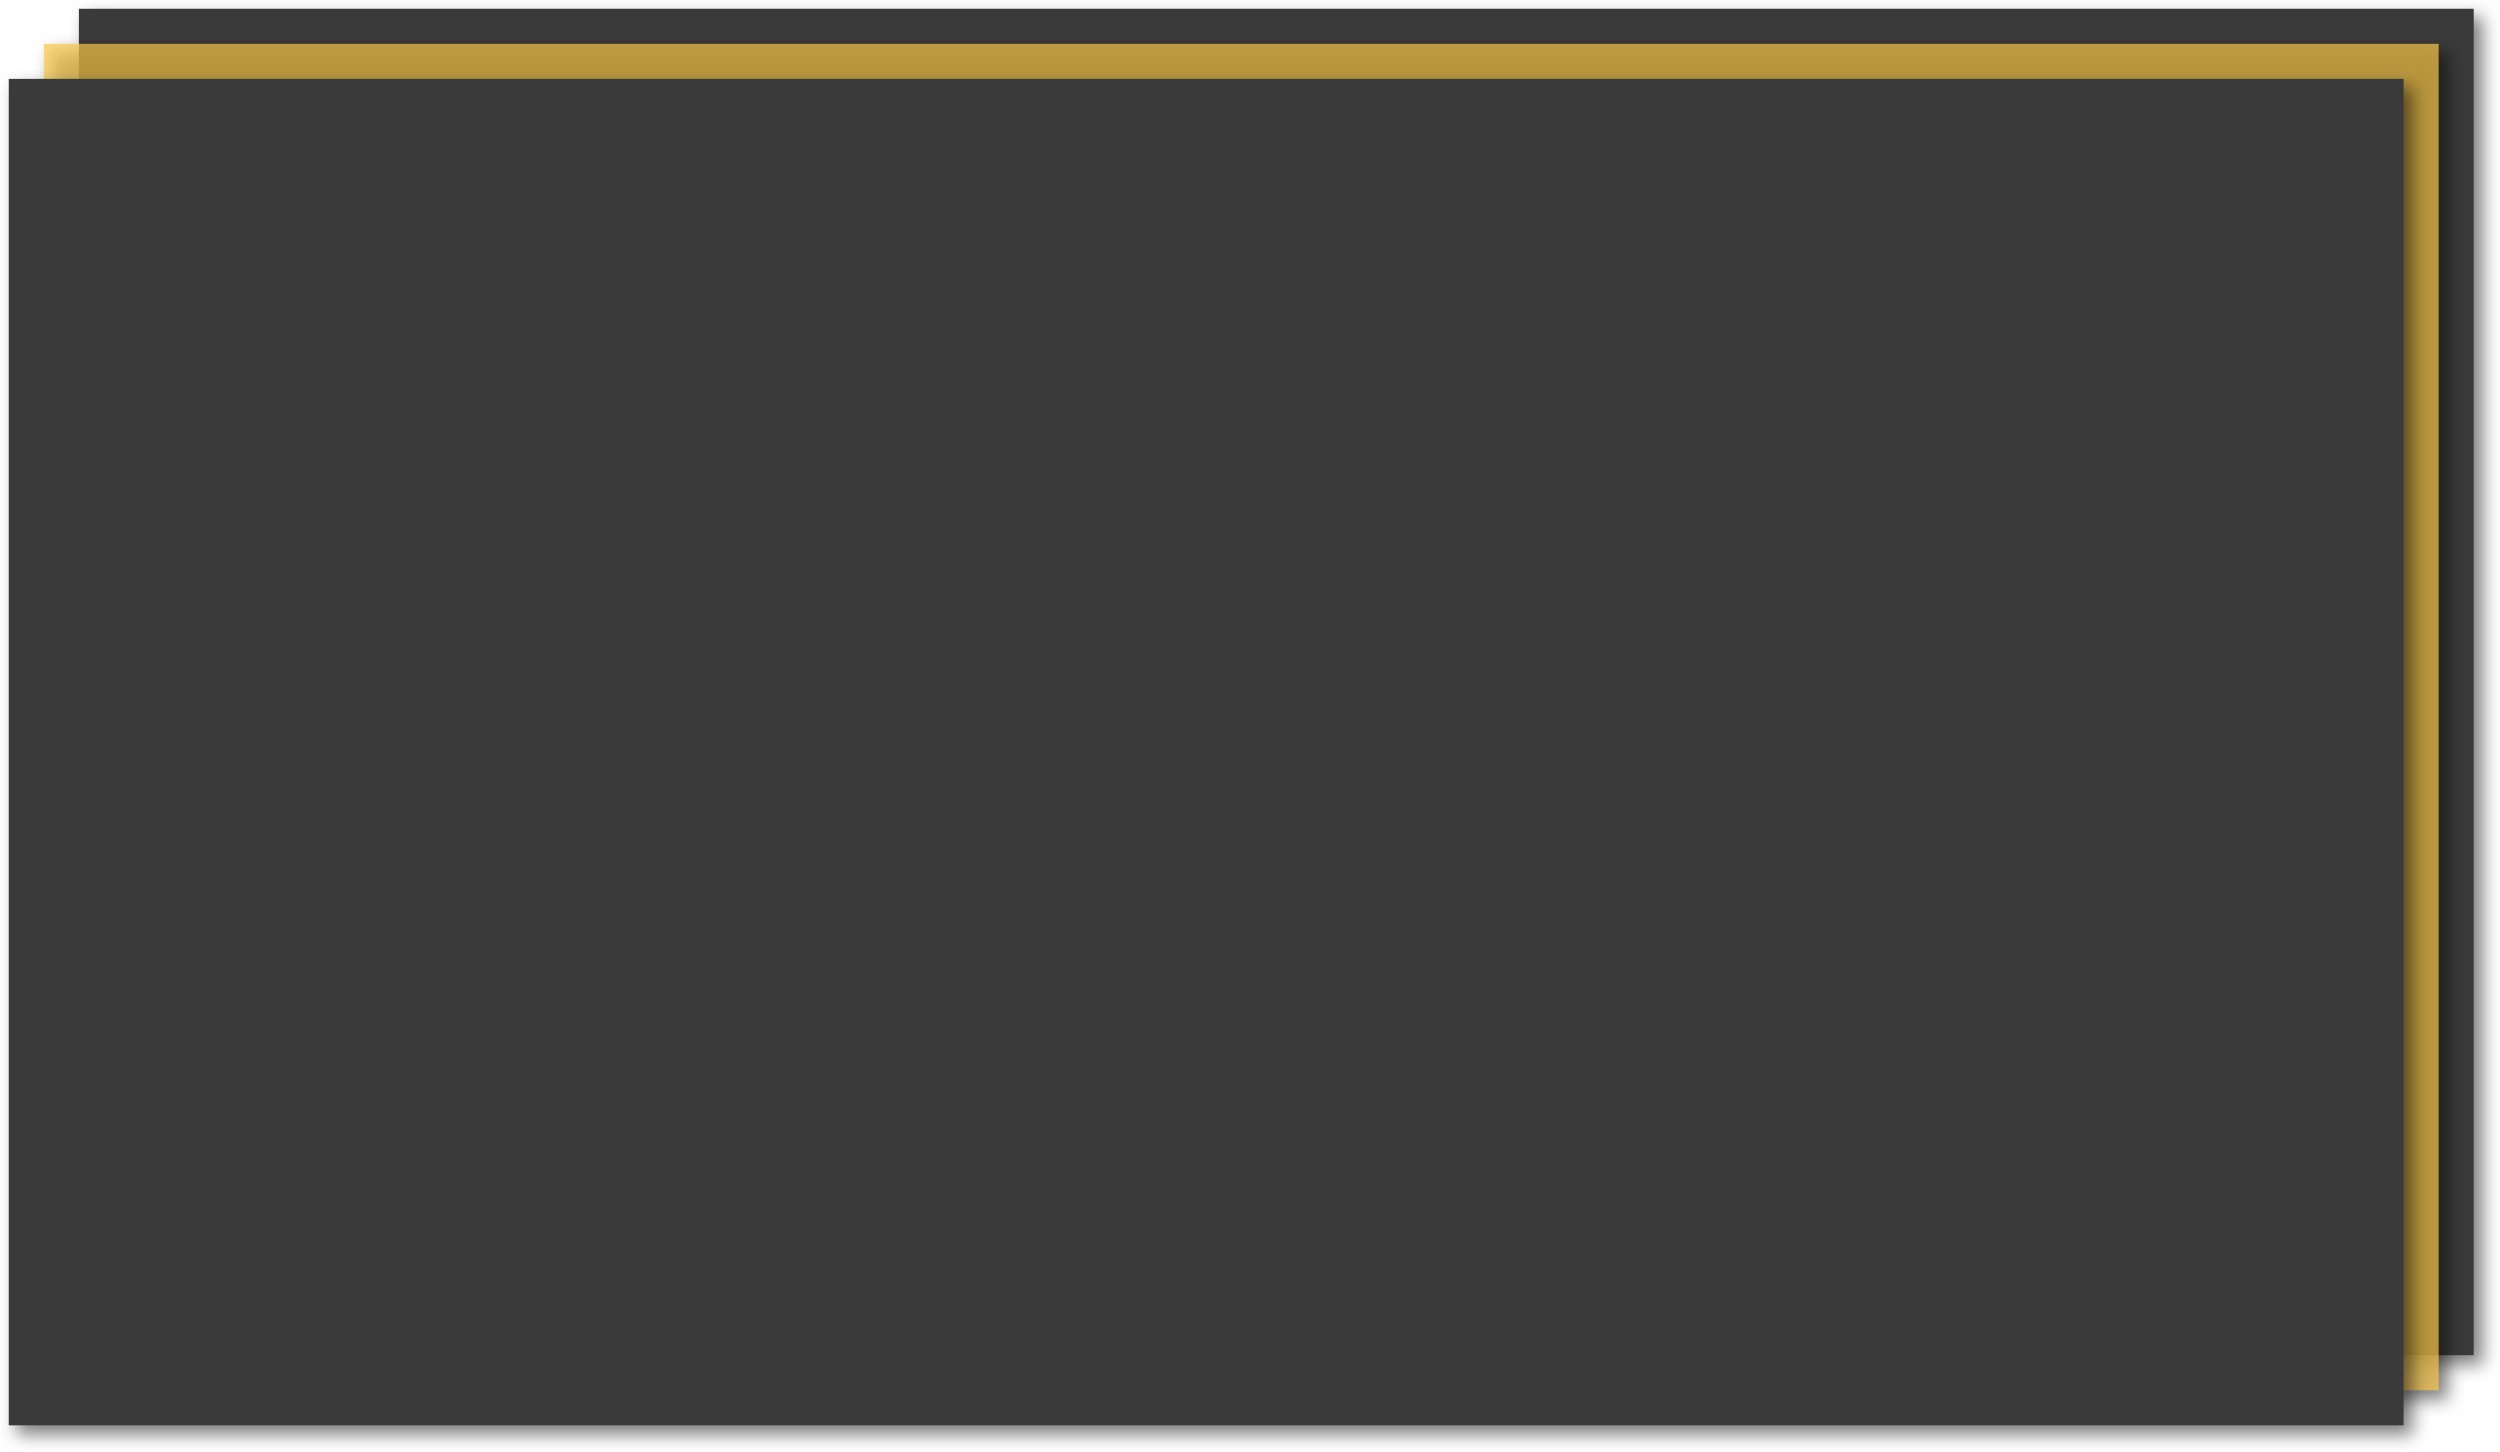
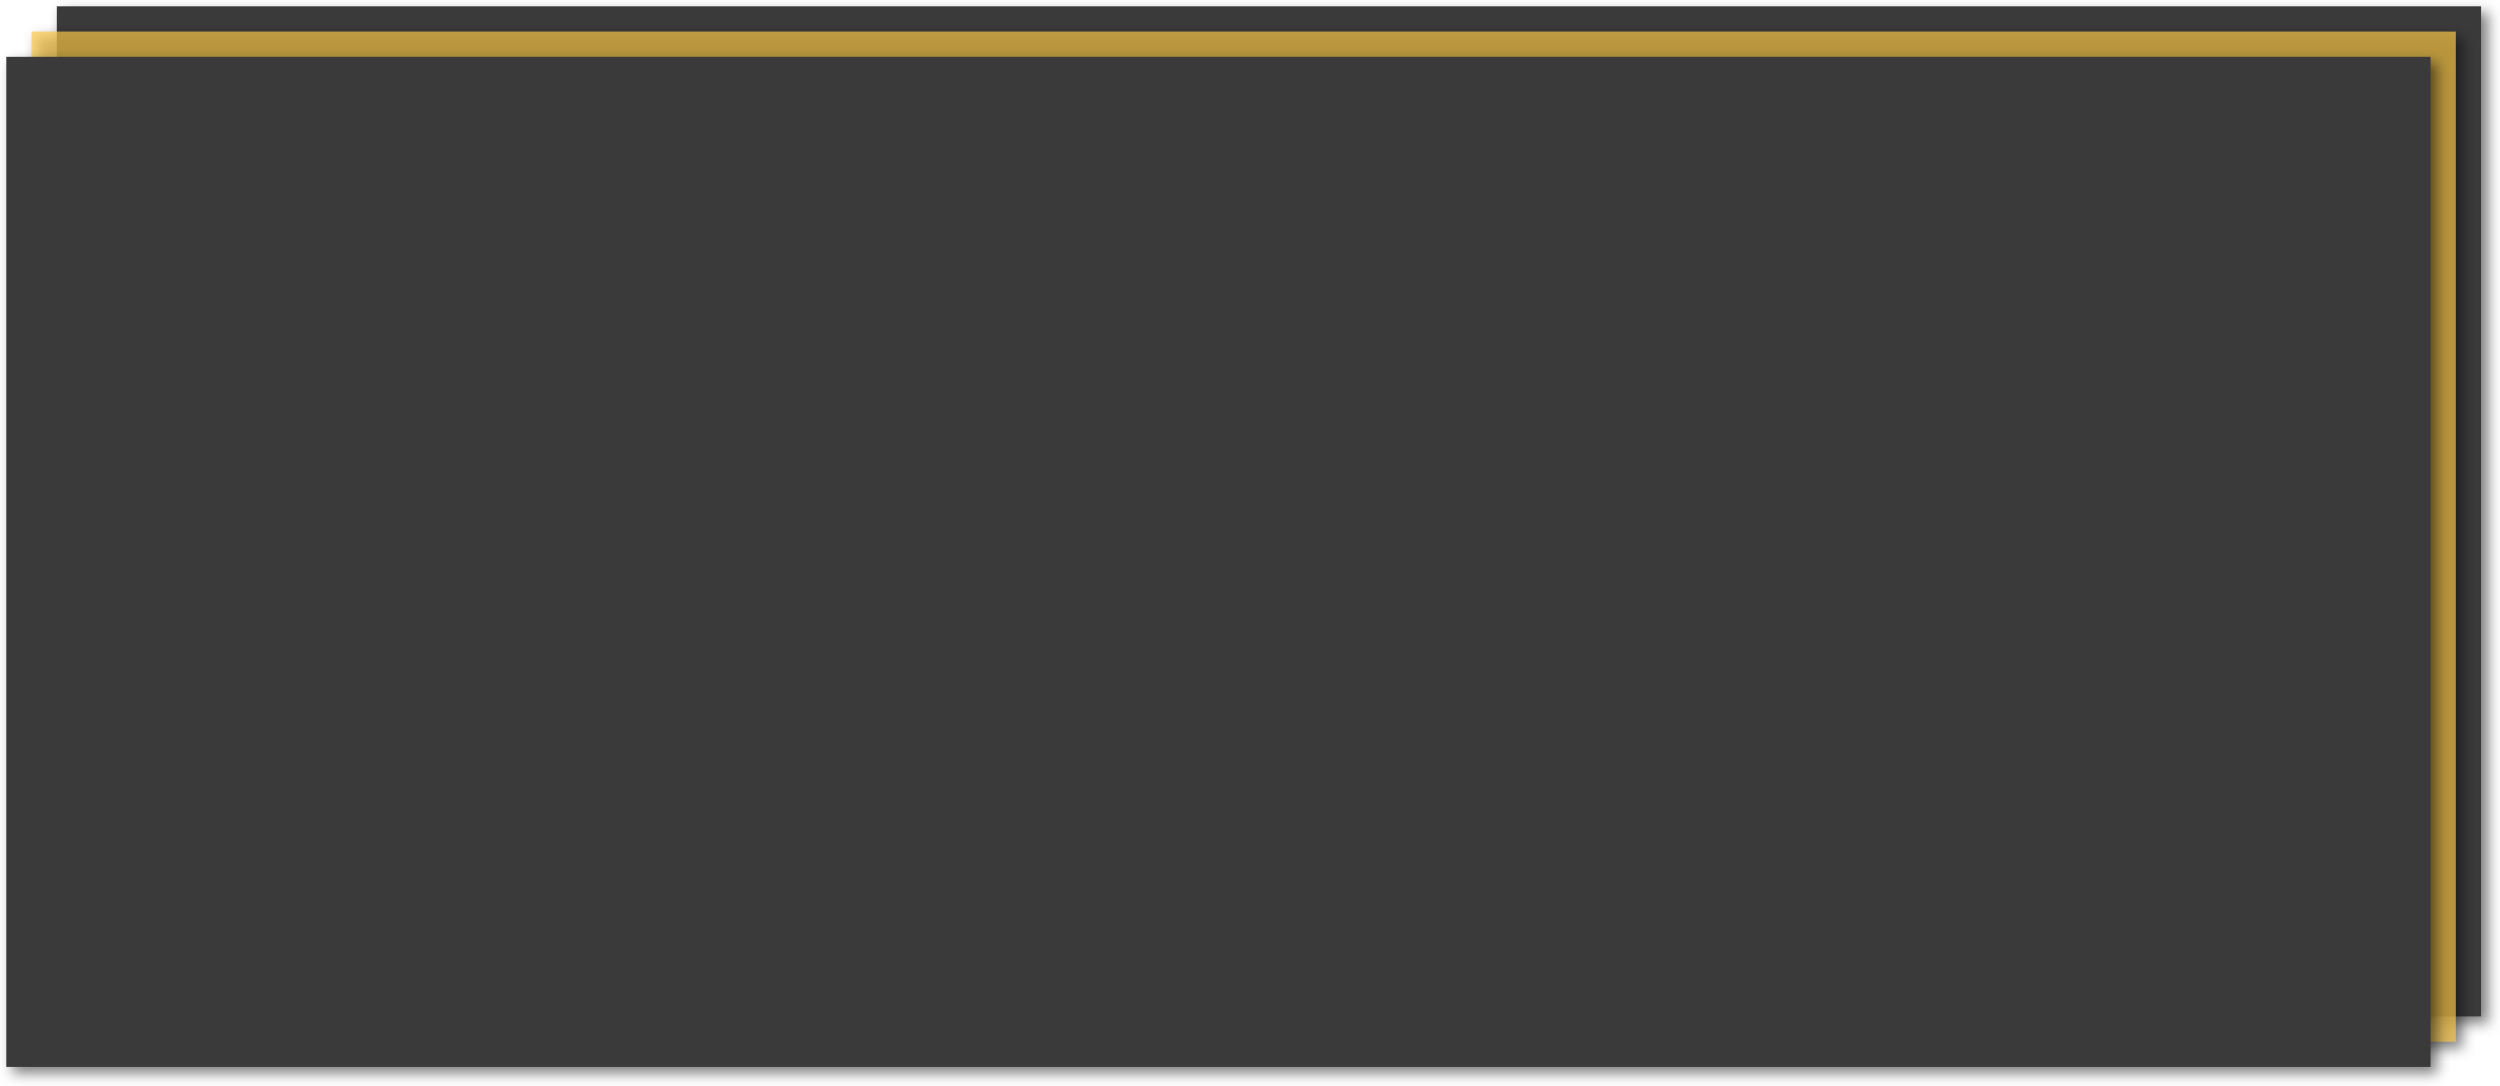
- <svg xmlns="http://www.w3.org/2000/svg" width="1426" height="828" viewBox="0 0 1426 828" fill="none">
+ <svg xmlns="http://www.w3.org/2000/svg" width="1980" height="860" viewBox="0 0 1980 860" fill="none">
  <g filter="url(#filter0_d)">
-     <rect x="45" y="5" width="1366" height="768" fill="#3A3A3A" />
+     <rect x="45" y="5" width="1920" height="800" fill="#3A3A3A" />
  </g>
  <g filter="url(#filter1_d)">
-     <rect x="25" y="25" width="1366" height="768" fill="#FBCA4A" fill-opacity="0.7" />
+     <rect x="25" y="25" width="1920" height="800" fill="#FBCA4A" fill-opacity="0.7" />
  </g>
  <g filter="url(#filter2_d)">
-     <rect x="5" y="45" width="1366" height="768" fill="#3A3A3A" />
+     <rect x="5" y="45" width="1920" height="800" fill="#3A3A3A" />
  </g>
  <defs>
-     <filter id="filter0_d" x="40" y="0" width="1386" height="788" filterUnits="userSpaceOnUse" color-interpolation-filters="sRGB">
+     <filter id="filter0_d" x="40" y="0" width="1940" height="820" filterUnits="userSpaceOnUse" color-interpolation-filters="sRGB">
      <feFlood flood-opacity="0" result="BackgroundImageFix" />
      <feColorMatrix in="SourceAlpha" type="matrix" values="0 0 0 0 0 0 0 0 0 0 0 0 0 0 0 0 0 0 127 0" />
      <feOffset dx="5" dy="5" />
      <feGaussianBlur stdDeviation="5" />
      <feColorMatrix type="matrix" values="0 0 0 0 0 0 0 0 0 0 0 0 0 0 0 0 0 0 0.5 0" />
      <feBlend mode="normal" in2="BackgroundImageFix" result="effect1_dropShadow" />
      <feBlend mode="normal" in="SourceGraphic" in2="effect1_dropShadow" result="shape" />
    </filter>
-     <filter id="filter1_d" x="20" y="20" width="1386" height="788" filterUnits="userSpaceOnUse" color-interpolation-filters="sRGB">
+     <filter id="filter1_d" x="20" y="20" width="1940" height="820" filterUnits="userSpaceOnUse" color-interpolation-filters="sRGB">
      <feFlood flood-opacity="0" result="BackgroundImageFix" />
      <feColorMatrix in="SourceAlpha" type="matrix" values="0 0 0 0 0 0 0 0 0 0 0 0 0 0 0 0 0 0 127 0" />
      <feOffset dx="5" dy="5" />
      <feGaussianBlur stdDeviation="5" />
      <feColorMatrix type="matrix" values="0 0 0 0 0 0 0 0 0 0 0 0 0 0 0 0 0 0 0.5 0" />
      <feBlend mode="normal" in2="BackgroundImageFix" result="effect1_dropShadow" />
      <feBlend mode="normal" in="SourceGraphic" in2="effect1_dropShadow" result="shape" />
    </filter>
-     <filter id="filter2_d" x="0" y="40" width="1386" height="788" filterUnits="userSpaceOnUse" color-interpolation-filters="sRGB">
+     <filter id="filter2_d" x="0" y="40" width="1940" height="820" filterUnits="userSpaceOnUse" color-interpolation-filters="sRGB">
      <feFlood flood-opacity="0" result="BackgroundImageFix" />
      <feColorMatrix in="SourceAlpha" type="matrix" values="0 0 0 0 0 0 0 0 0 0 0 0 0 0 0 0 0 0 127 0" />
      <feOffset dx="5" dy="5" />
      <feGaussianBlur stdDeviation="5" />
      <feColorMatrix type="matrix" values="0 0 0 0 0 0 0 0 0 0 0 0 0 0 0 0 0 0 0.5 0" />
      <feBlend mode="normal" in2="BackgroundImageFix" result="effect1_dropShadow" />
      <feBlend mode="normal" in="SourceGraphic" in2="effect1_dropShadow" result="shape" />
    </filter>
  </defs>
</svg>
